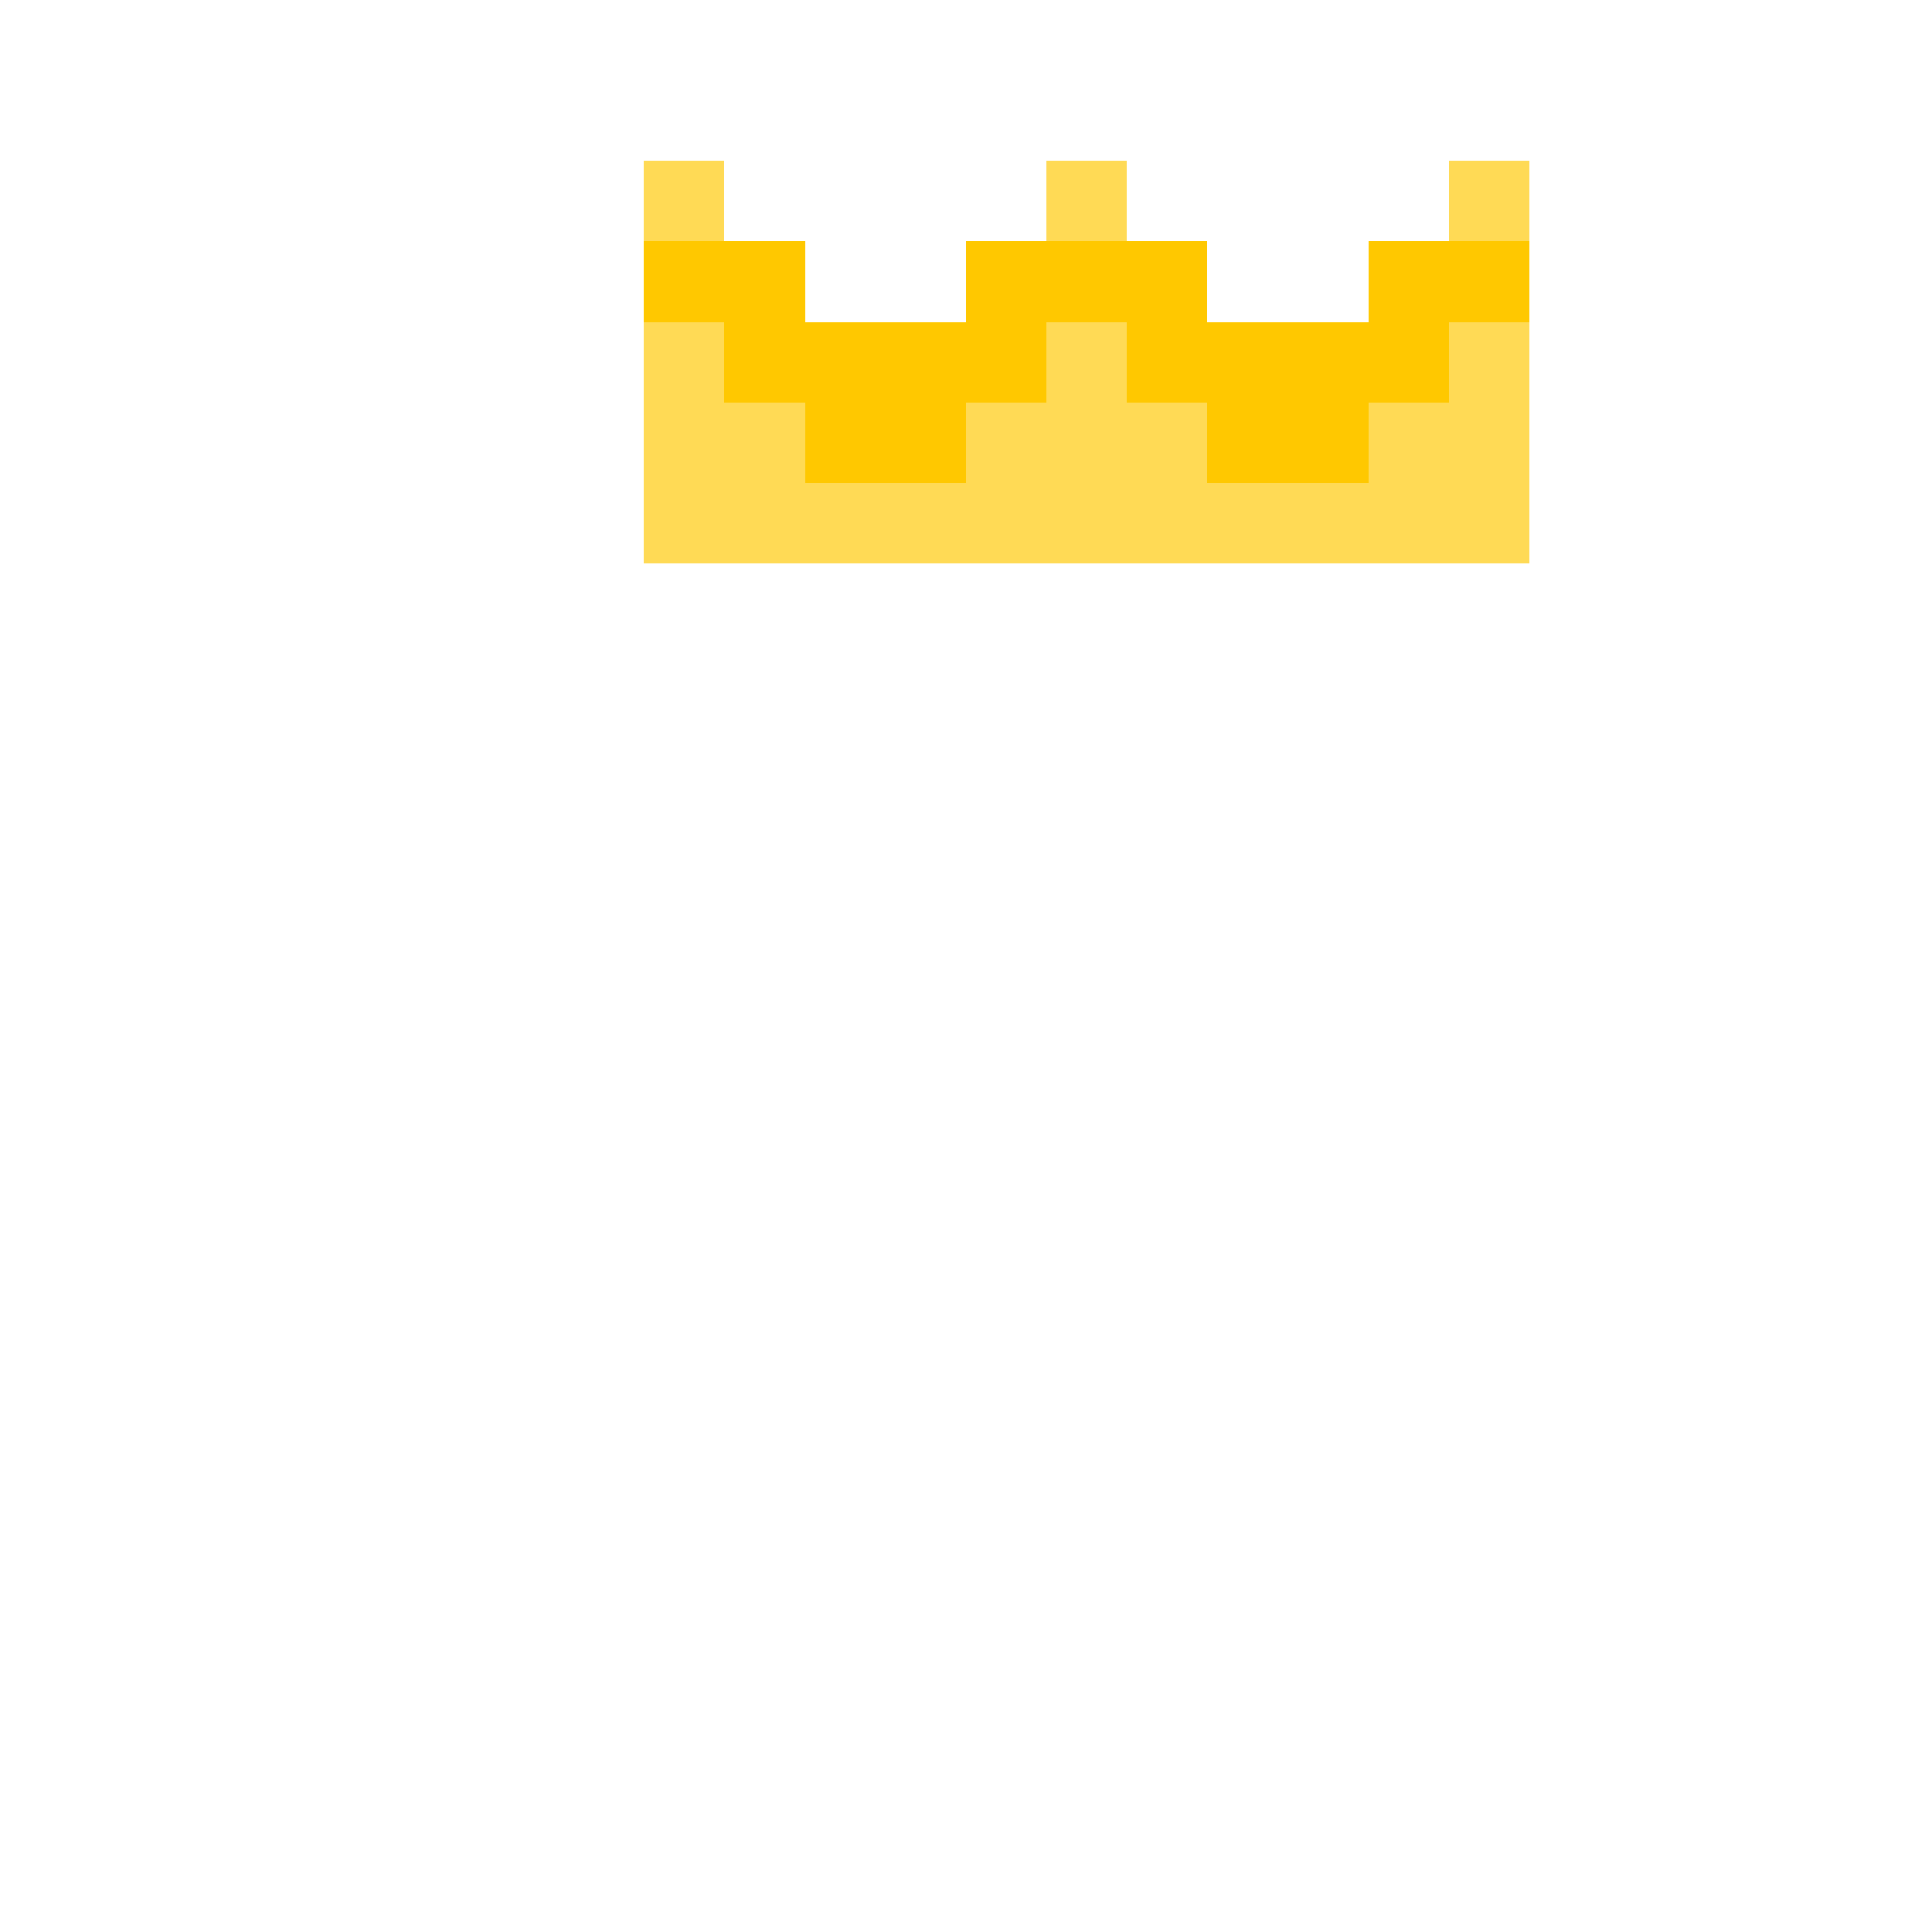
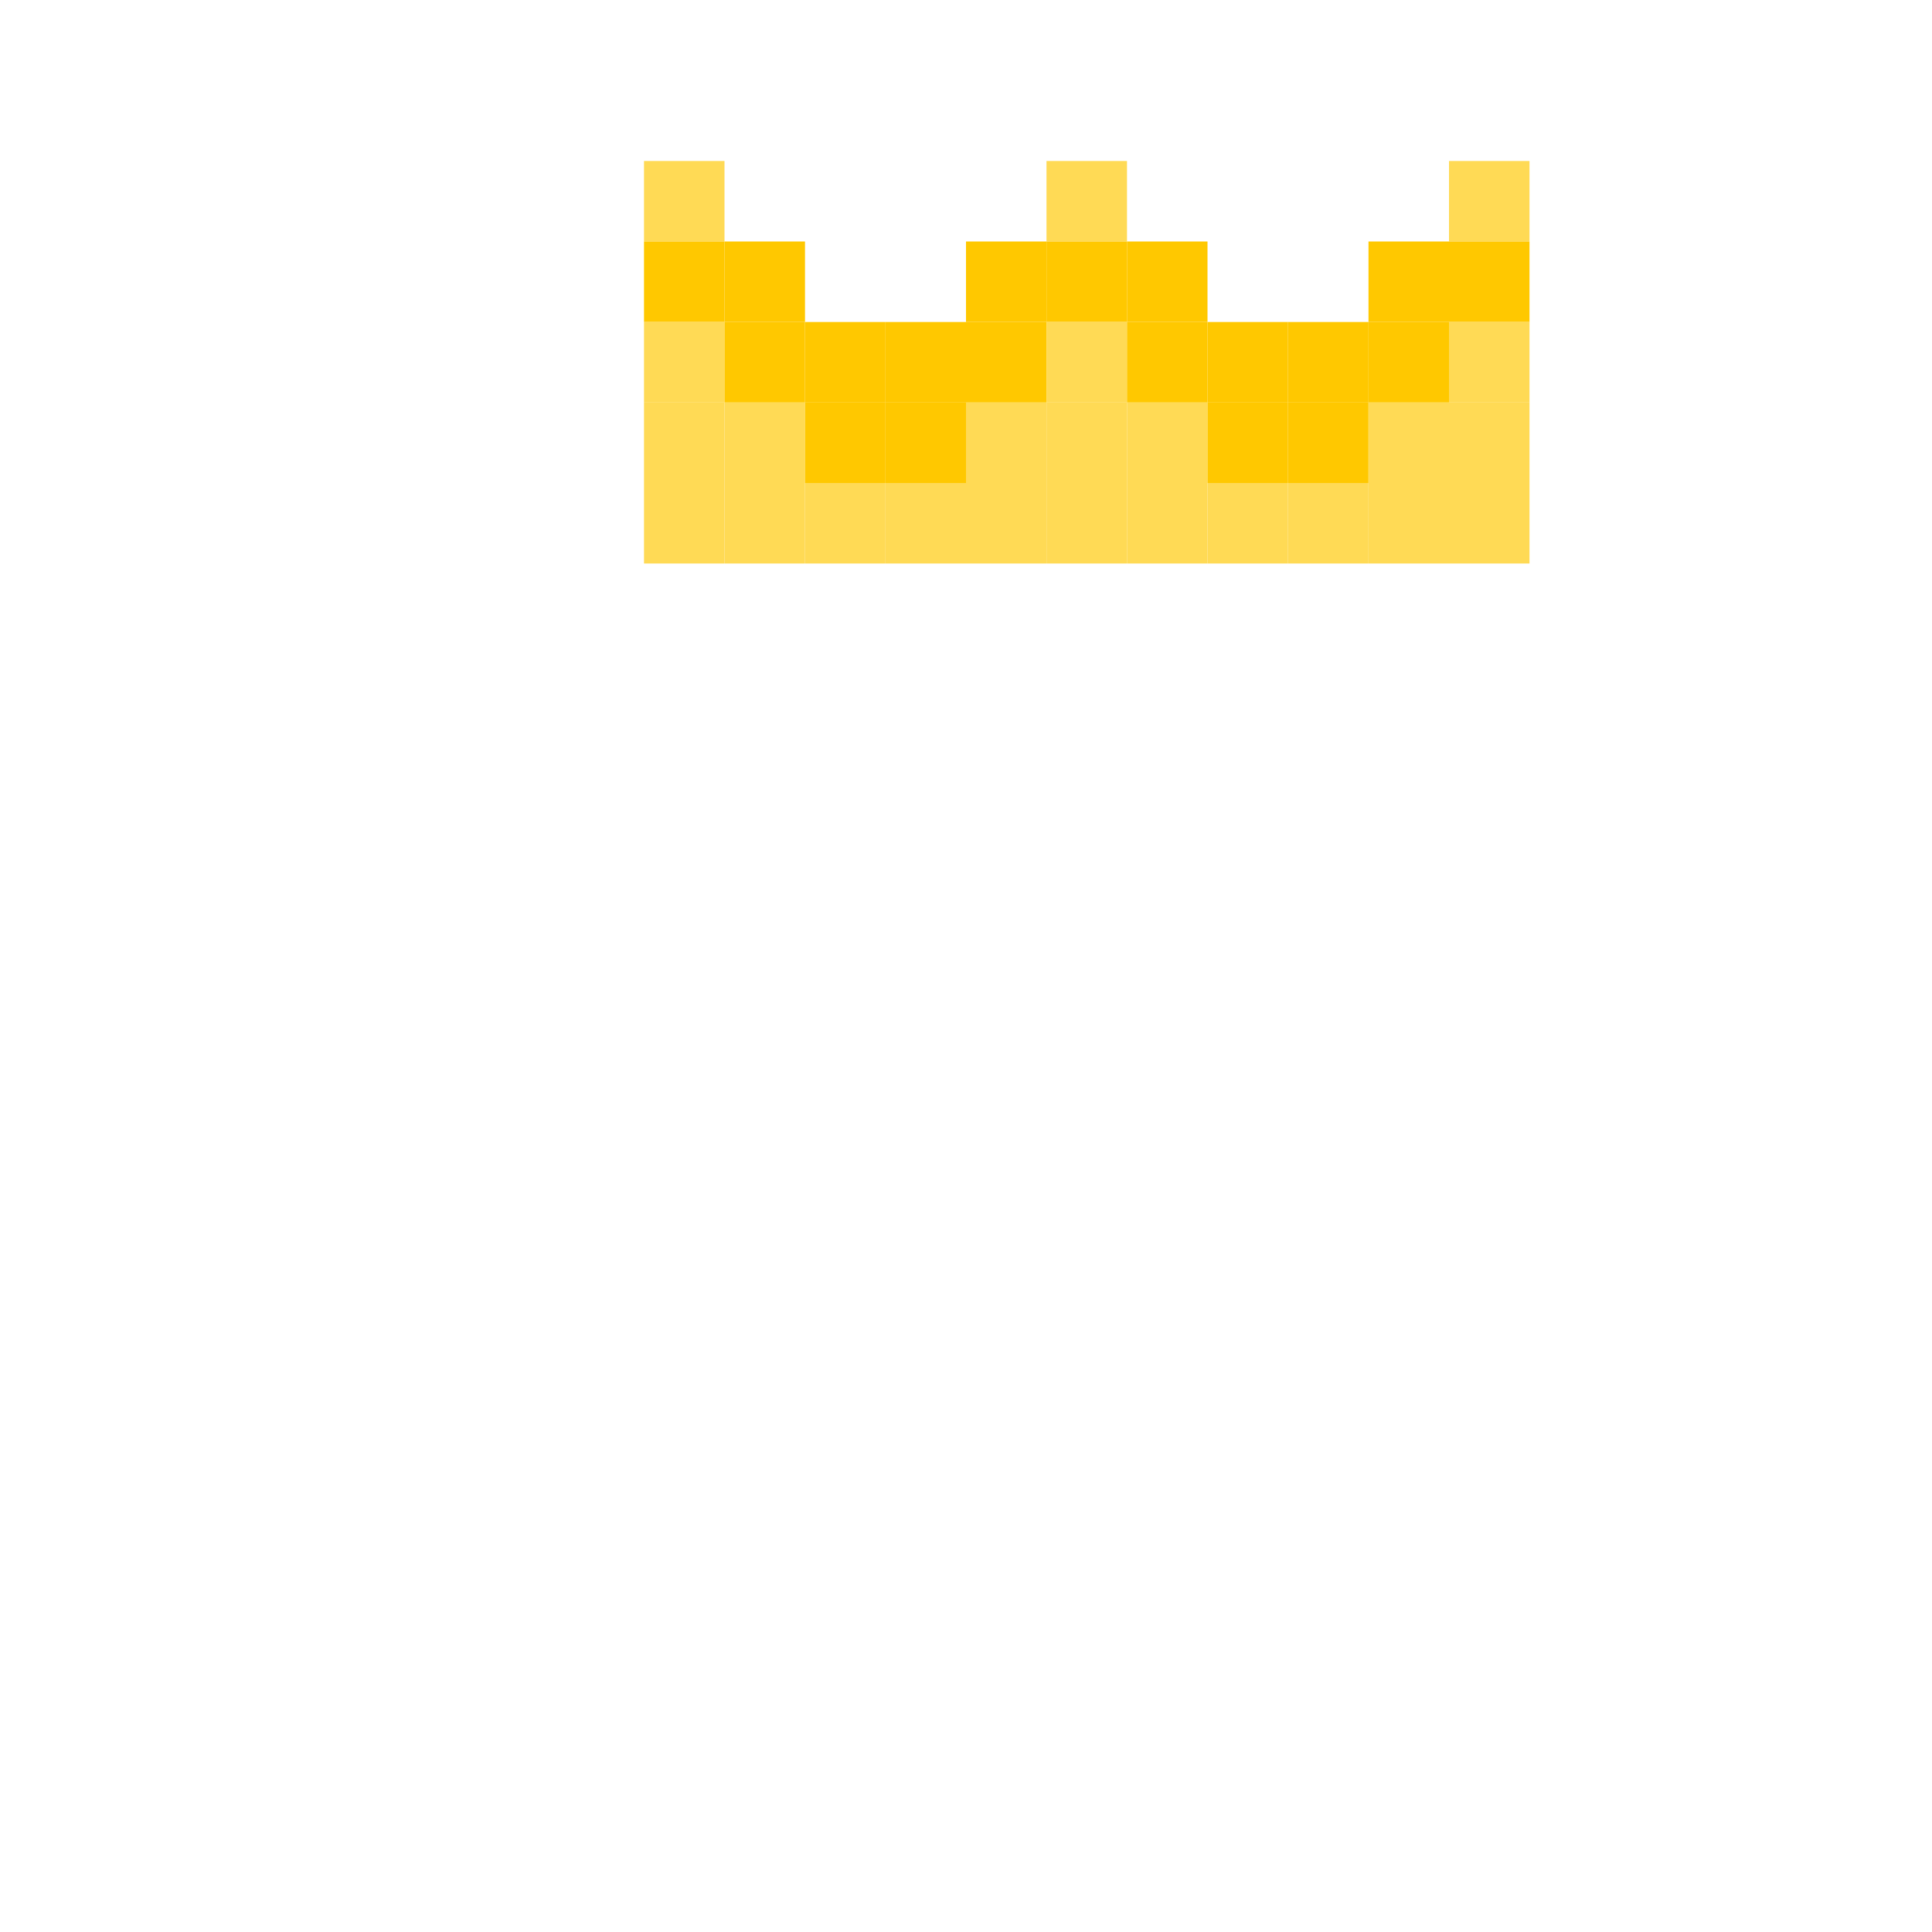
- <svg xmlns="http://www.w3.org/2000/svg" version="1.1" width="24" height="24" shape-rendering="crispEdges">
+ <svg xmlns="http://www.w3.org/2000/svg" width="24" height="24" viewBox="0 0 24 24" fill="none">
  <rect x="8" y="2" width="1" height="1" fill="#FFDA55" />
  <rect x="13" y="2" width="1" height="1" fill="#FFDA55" />
  <rect x="18" y="2" width="1" height="1" fill="#FFDA55" />
  <rect x="8" y="3" width="1" height="1" fill="#FFC800" />
  <rect x="9" y="3" width="1" height="1" fill="#FFC800" />
  <rect x="12" y="3" width="1" height="1" fill="#FFC800" />
  <rect x="13" y="3" width="1" height="1" fill="#FFC800" />
  <rect x="14" y="3" width="1" height="1" fill="#FFC800" />
  <rect x="17" y="3" width="1" height="1" fill="#FFC800" />
  <rect x="18" y="3" width="1" height="1" fill="#FFC800" />
  <rect x="8" y="4" width="1" height="1" fill="#FFDA55" />
  <rect x="9" y="4" width="1" height="1" fill="#FFC800" />
  <rect x="10" y="4" width="1" height="1" fill="#FFC800" />
  <rect x="11" y="4" width="1" height="1" fill="#FFC800" />
  <rect x="12" y="4" width="1" height="1" fill="#FFC800" />
  <rect x="13" y="4" width="1" height="1" fill="#FFDA55" />
  <rect x="14" y="4" width="1" height="1" fill="#FFC800" />
  <rect x="15" y="4" width="1" height="1" fill="#FFC800" />
  <rect x="16" y="4" width="1" height="1" fill="#FFC800" />
  <rect x="17" y="4" width="1" height="1" fill="#FFC800" />
  <rect x="18" y="4" width="1" height="1" fill="#FFDA55" />
  <rect x="8" y="5" width="1" height="1" fill="#FFDA55" />
  <rect x="9" y="5" width="1" height="1" fill="#FFDA55" />
  <rect x="10" y="5" width="1" height="1" fill="#FFC800" />
  <rect x="11" y="5" width="1" height="1" fill="#FFC800" />
  <rect x="12" y="5" width="1" height="1" fill="#FFDA55" />
  <rect x="13" y="5" width="1" height="1" fill="#FFDA55" />
  <rect x="14" y="5" width="1" height="1" fill="#FFDA55" />
  <rect x="15" y="5" width="1" height="1" fill="#FFC800" />
  <rect x="16" y="5" width="1" height="1" fill="#FFC800" />
  <rect x="17" y="5" width="1" height="1" fill="#FFDA55" />
  <rect x="18" y="5" width="1" height="1" fill="#FFDA55" />
  <rect x="8" y="6" width="1" height="1" fill="#FFDA55" />
  <rect x="9" y="6" width="1" height="1" fill="#FFDA55" />
  <rect x="10" y="6" width="1" height="1" fill="#FFDA55" />
  <rect x="11" y="6" width="1" height="1" fill="#FFDA55" />
  <rect x="12" y="6" width="1" height="1" fill="#FFDA55" />
  <rect x="13" y="6" width="1" height="1" fill="#FFDA55" />
  <rect x="14" y="6" width="1" height="1" fill="#FFDA55" />
  <rect x="15" y="6" width="1" height="1" fill="#FFDA55" />
  <rect x="16" y="6" width="1" height="1" fill="#FFDA55" />
  <rect x="17" y="6" width="1" height="1" fill="#FFDA55" />
  <rect x="18" y="6" width="1" height="1" fill="#FFDA55" />
</svg>
